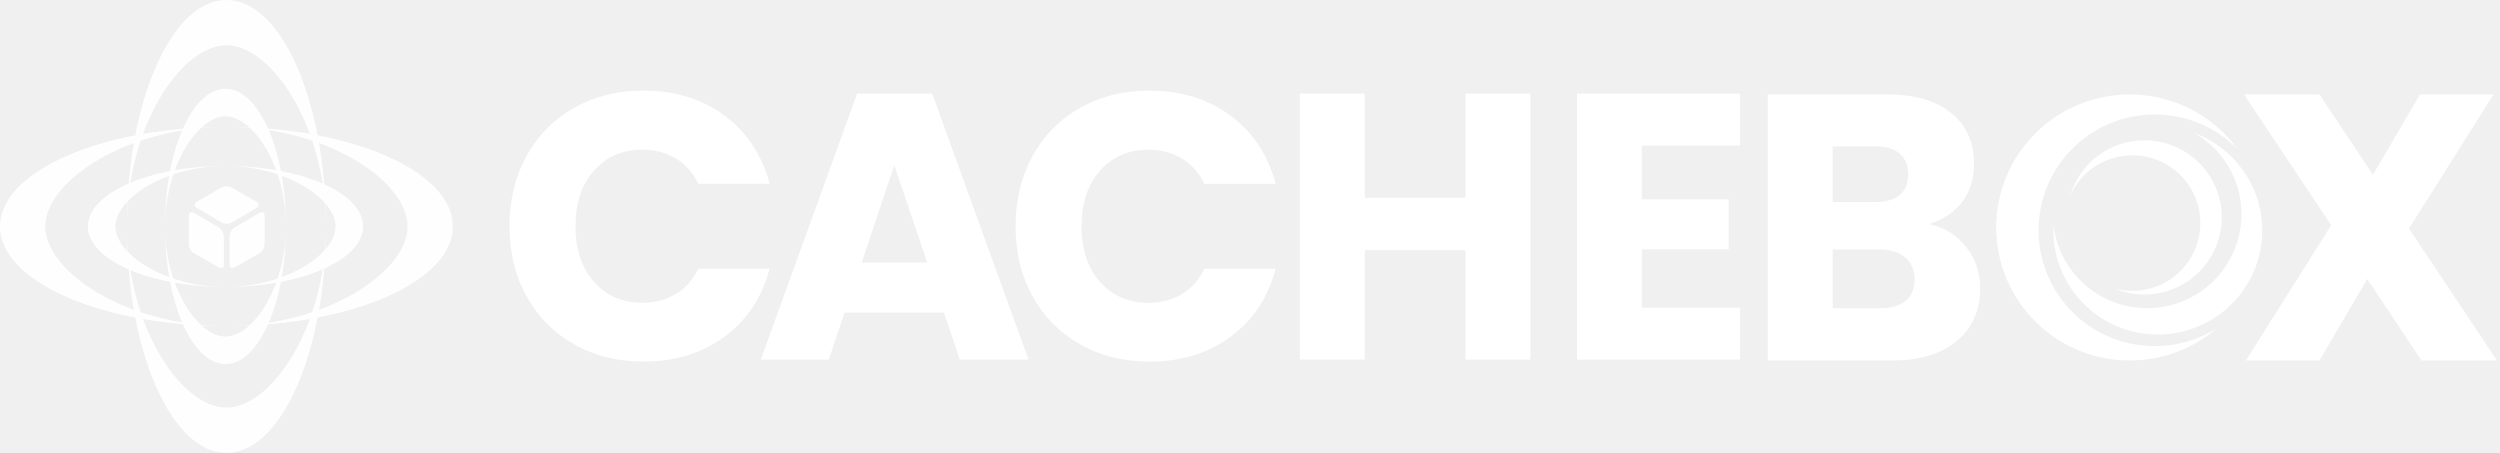
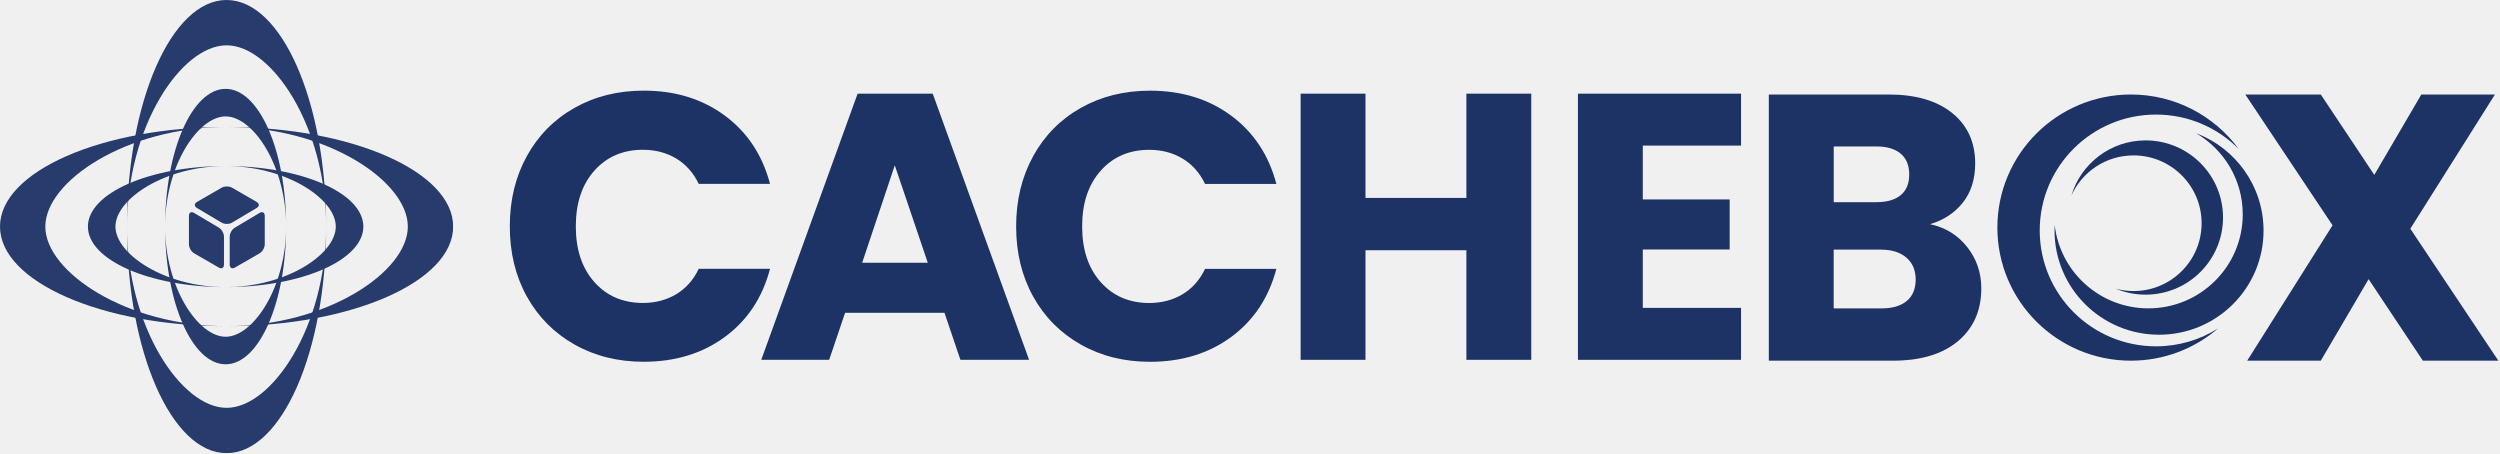
- <svg xmlns="http://www.w3.org/2000/svg" width="552" height="100" viewBox="0 0 552 100" fill="none">
-   <path d="M116.267 34.437C118.779 29.891 122.276 26.349 126.768 23.811C131.261 21.274 136.358 20 142.05 20C149.026 20 154.998 21.841 159.965 25.522C164.932 29.203 168.252 34.224 169.927 40.582H154.189C153.017 38.128 151.352 36.259 149.213 34.977C147.064 33.694 144.618 33.052 141.883 33.052C137.474 33.052 133.902 34.586 131.168 37.654C128.433 40.722 127.066 44.821 127.066 49.953C127.066 55.084 128.433 59.184 131.168 62.252C133.902 65.32 137.474 66.854 141.883 66.854C144.618 66.854 147.055 66.212 149.213 64.929C151.361 63.647 153.017 61.778 154.189 59.324H169.927C168.252 65.682 164.932 70.693 159.965 74.347C154.998 78 149.026 79.832 142.05 79.832C136.358 79.832 131.261 78.567 126.768 76.02C122.276 73.482 118.779 69.959 116.267 65.441C113.756 60.913 112.5 55.754 112.5 49.953C112.5 44.152 113.756 38.983 116.267 34.437Z" fill="white" />
-   <path d="M208.423 69.029H186.49L182.975 79.403H167.99L189.253 20.669H205.828L227.091 79.403H211.939L208.423 69.029ZM204.74 57.985L197.457 36.482L190.258 57.985H204.74Z" fill="white" />
-   <path d="M228.002 34.438C230.514 29.892 234.011 26.35 238.504 23.812C242.996 21.274 248.093 20.01 253.786 20.01C260.762 20.01 266.733 21.85 271.7 25.532C276.667 29.213 279.988 34.233 281.662 40.592H265.924C264.752 38.138 263.087 36.269 260.948 34.986C258.799 33.703 256.353 33.062 253.618 33.062C249.209 33.062 245.638 34.596 242.903 37.664C240.169 40.731 238.801 44.831 238.801 49.963C238.801 55.094 240.169 59.194 242.903 62.262C245.638 65.33 249.209 66.864 253.618 66.864C256.353 66.864 258.79 66.222 260.948 64.939C263.096 63.656 264.752 61.788 265.924 59.333H281.662C279.988 65.692 276.667 70.703 271.7 74.356C266.733 78.01 260.762 79.841 253.786 79.841C248.093 79.841 242.996 78.577 238.504 76.03C234.011 73.492 230.514 69.969 228.002 65.45C225.491 60.932 224.235 55.773 224.235 49.972C224.235 44.171 225.491 39.002 228.002 34.456V34.438Z" fill="white" />
-   <path d="M337.91 20.669V79.403H323.595V55.224H301.327V79.403H287.013V20.669H301.327V43.678H323.595V20.669H337.91Z" fill="white" />
-   <path d="M362.521 32.131V44.012H381.691V55.056H362.521V67.941H384.203V79.403H348.207V20.669H384.203V32.131H362.521Z" fill="white" />
-   <path d="M434.125 54.528C436.19 57.178 437.222 60.208 437.222 63.611C437.222 68.52 435.501 72.415 432.069 75.288C428.637 78.161 423.846 79.593 417.707 79.593H390.332V20.855H416.786C422.758 20.855 427.427 22.221 430.813 24.954C434.19 27.688 435.874 31.397 435.874 36.083C435.874 39.541 434.962 42.414 433.157 44.701C431.344 46.988 428.925 48.578 425.911 49.47C429.316 50.196 432.051 51.888 434.116 54.528H434.125ZM404.656 44.617H414.033C416.377 44.617 418.181 44.106 419.437 43.065C420.693 42.033 421.316 40.517 421.316 38.509C421.316 36.501 420.693 34.967 419.437 33.907C418.181 32.847 416.377 32.318 414.033 32.318H404.656V44.617ZM420.767 66.419C422.079 65.331 422.739 63.76 422.739 61.696C422.739 59.632 422.051 58.014 420.684 56.843C419.316 55.672 417.428 55.086 415.028 55.086H404.647V68.055H415.195C417.595 68.055 419.446 67.516 420.758 66.428L420.767 66.419Z" fill="white" />
-   <path d="M534.66 79.593L522.688 61.603L512.14 79.593H495.899L514.735 49.721L495.48 20.855H512.14L523.944 38.593L534.325 20.855H550.566L531.897 50.474L551.32 79.593H534.66Z" fill="white" />
-   <path d="M475.777 76.423C461.603 76.423 450.114 64.975 450.114 50.852C450.114 36.73 461.603 25.282 475.777 25.282C482.925 25.282 489.387 28.195 494.04 32.896C488.68 25.599 480.021 20.855 470.247 20.855C453.967 20.855 440.769 34.002 440.769 50.224C440.769 66.445 453.967 79.593 470.244 79.593C477.588 79.593 484.301 76.909 489.466 72.479C485.501 74.976 480.81 76.426 475.777 76.426" fill="white" />
-   <path d="M484.599 29.392C490.768 32.992 494.916 39.663 494.916 47.301C494.916 58.758 485.595 68.043 474.1 68.046C463.402 68.046 454.595 60.006 453.42 49.662C453.4 50.069 453.385 50.477 453.385 50.887C453.385 63.578 463.712 73.864 476.446 73.864C489.179 73.864 499.506 63.575 499.506 50.887C499.506 41.058 493.31 32.675 484.599 29.392Z" fill="white" />
-   <path d="M473.482 30.981C465.743 30.981 459.209 36.11 457.108 43.142C459.454 37.926 464.709 34.294 470.818 34.294C479.114 34.294 485.839 40.994 485.839 49.261C485.839 57.527 479.114 64.228 470.818 64.228C469.462 64.228 468.148 64.044 466.897 63.709C468.922 64.553 471.148 65.019 473.482 65.022C482.917 65.022 490.562 57.399 490.562 48C490.562 38.599 482.914 30.981 473.482 30.981Z" fill="white" />
-   <g clip-path="url(#clip0_677_4021)">
+ <svg xmlns="http://www.w3.org/2000/svg" width="982" height="178" viewBox="0 0 982 178" fill="none">
+   <path d="M206.955 61.298C211.426 53.206 217.651 46.902 225.647 42.384C233.644 37.867 242.717 35.6 252.85 35.6C265.267 35.6 275.896 38.876 284.737 45.429C293.578 51.982 299.489 60.917 302.469 72.236H274.456C272.37 67.867 269.406 64.541 265.598 62.258C261.774 59.974 257.419 58.832 252.552 58.832C244.704 58.832 238.346 61.563 233.479 67.023C228.611 72.484 226.177 79.782 226.177 88.916C226.177 98.05 228.611 105.348 233.479 110.808C238.346 116.269 244.704 118.999 252.552 118.999C257.419 118.999 261.757 117.857 265.598 115.574C269.423 113.29 272.37 109.964 274.456 105.596H302.469C299.489 116.914 293.578 125.833 284.737 132.337C275.896 138.84 265.267 142.1 252.85 142.1C242.717 142.1 233.644 139.849 225.647 135.315C217.651 130.798 211.426 124.526 206.955 116.484C202.485 108.425 200.25 99.242 200.25 88.916C200.25 78.59 202.485 69.39 206.955 61.298Z" fill="#1D3366" />
+   <path d="M370.993 122.87H331.953L325.695 141.337H299.022L336.87 36.79H366.374L404.222 141.337H377.251L370.993 122.87ZM364.437 103.212L351.473 64.937L338.658 103.212H364.437Z" fill="#1D3366" />
+   <path d="M405.844 61.298C410.314 53.206 416.539 46.902 424.536 42.384C432.533 37.867 441.606 35.616 451.738 35.616C464.156 35.616 474.785 38.893 483.626 45.446C492.467 51.998 498.378 60.934 501.358 72.252H473.344C471.258 67.884 468.295 64.558 464.487 62.274C460.662 59.991 456.308 58.849 451.44 58.849C443.593 58.849 437.235 61.579 432.367 67.04C427.5 72.501 425.066 79.798 425.066 88.932C425.066 98.067 427.5 105.364 432.367 110.825C437.235 116.285 443.593 119.016 451.44 119.016C456.308 119.016 460.646 117.874 464.487 115.59C468.311 113.307 471.258 109.981 473.344 105.612H501.358C498.378 116.931 492.467 125.85 483.626 132.353C474.785 138.856 464.156 142.116 451.738 142.116C441.606 142.116 432.533 139.866 424.536 135.332C416.539 130.814 410.314 124.543 405.844 116.501C401.374 108.459 399.139 99.275 399.139 88.949C399.139 78.623 401.374 69.423 405.844 61.331V61.298Z" fill="#1D3366" />
+   <path d="M601.479 36.79V141.337H575.999V98.297H536.363V141.337H510.883V36.79H536.363V77.745H575.999V36.79H601.479Z" fill="#1D3366" />
+   <path d="M645.288 57.193V78.341H679.411V97.999H645.288V120.934H683.881V141.337H619.808V36.79H683.881V57.193H645.288Z" fill="#1D3366" />
+   <path d="M772.742 97.059C776.418 101.775 778.256 107.17 778.256 113.227C778.256 121.964 775.193 128.898 769.083 134.012C762.973 139.125 754.446 141.674 743.518 141.674H694.79V37.12H741.879C752.509 37.12 760.821 39.553 766.848 44.418C772.858 49.283 775.855 55.886 775.855 64.227C775.855 70.383 774.232 75.496 771.02 79.567C767.791 83.638 763.487 86.468 758.122 88.056C764.182 89.347 769.05 92.359 772.726 97.059H772.742ZM720.288 79.418H736.978C741.151 79.418 744.363 78.508 746.598 76.654C748.833 74.818 749.943 72.12 749.943 68.546C749.943 64.971 748.833 62.241 746.598 60.354C744.363 58.468 741.151 57.524 736.978 57.524H720.288V79.418ZM748.966 118.224C751.3 116.288 752.476 113.492 752.476 109.818C752.476 106.144 751.251 103.265 748.817 101.179C746.383 99.094 743.022 98.052 738.75 98.052H720.272V121.137H739.048C743.32 121.137 746.615 120.177 748.949 118.241L748.966 118.224Z" fill="#1D3366" />
+   <path d="M951.695 141.674L930.385 109.652L911.609 141.674H882.7L916.229 88.503L881.955 37.12H911.609L932.621 68.695L951.099 37.12H980.008L946.777 89.844L981.349 141.674H951.695Z" fill="#1D3366" />
+   <path d="M846.882 136.032C821.652 136.032 801.202 115.654 801.202 90.516C801.202 65.378 821.652 45.001 846.882 45.001C859.606 45.001 871.108 50.187 879.391 58.554C869.849 45.565 854.437 37.12 837.039 37.12C808.06 37.12 784.567 60.523 784.567 89.397C784.567 118.271 808.06 141.674 837.033 141.674C850.106 141.674 862.055 136.897 871.248 129.011C864.192 133.457 855.841 136.037 846.882 136.037" fill="#1D3366" />
+   <path d="M862.585 52.317C873.567 58.726 880.951 70.601 880.951 84.196C880.951 104.589 864.358 121.117 843.897 121.122C824.856 121.122 809.178 106.812 807.088 88.398C807.051 89.124 807.025 89.849 807.025 90.579C807.025 113.169 825.407 131.479 848.073 131.479C870.739 131.479 889.12 113.164 889.12 90.579C889.12 73.083 878.091 58.162 862.585 52.317Z" fill="#1D3366" />
+   <path d="M842.796 55.147C829.022 55.147 817.39 64.275 813.651 76.793C817.827 67.508 827.181 61.042 838.054 61.042C852.821 61.042 864.791 72.969 864.791 87.683C864.791 102.398 852.821 114.324 838.054 114.324C835.641 114.324 833.301 113.998 831.076 113.402C834.679 114.905 838.642 115.734 842.796 115.739C859.592 115.739 873.2 102.17 873.2 85.44C873.2 68.705 859.586 55.147 842.796 55.147Z" fill="#1D3366" />
+   <g clip-path="url(#clip0_677_3859)">
    <g opacity="0.95">
-       <path fill-rule="evenodd" clip-rule="evenodd" d="M50 28.021C72.091 28.021 90 40.004 90 49.999C90 59.993 72.091 71.976 50 71.976C77.614 71.976 100 62.136 100 49.999C100 37.862 77.614 28.021 50 28.021ZM10 50.001C10 40.006 27.909 28.023 50 28.023C22.386 28.023 0 37.864 0 50.001C0 62.138 22.386 71.978 50 71.978C27.909 71.978 10 59.993 10 50.001Z" fill="white" />
-       <path fill-rule="evenodd" clip-rule="evenodd" d="M50 10C59.995 10 71.978 27.908 71.978 49.999C71.978 22.385 62.139 0 50 0C37.861 0 28.022 22.385 28.022 49.999C28.022 27.908 40.005 10 50 10ZM50 90C40.005 90 28.022 72.092 28.022 50.001C28.022 77.615 37.861 100 50 100C62.139 100 71.978 77.615 71.978 50.001C71.978 72.092 59.995 90 50 90Z" fill="white" />
-       <path fill-rule="evenodd" clip-rule="evenodd" d="M25.477 50.001C25.477 43.926 36.361 36.644 49.79 36.644C33.006 36.644 19.4 42.624 19.4 50.001C19.4 57.377 33.006 63.358 49.79 63.358C36.363 63.358 25.477 56.074 25.477 50.001ZM49.79 36.642C63.217 36.642 74.101 43.926 74.101 49.999C74.101 56.072 63.217 63.356 49.79 63.356C66.574 63.356 80.18 57.375 80.18 49.999C80.18 42.623 66.574 36.642 49.79 36.642Z" fill="white" />
-       <path fill-rule="evenodd" clip-rule="evenodd" d="M49.79 25.688C55.864 25.688 63.148 36.572 63.148 49.999C63.148 33.215 57.167 19.609 49.79 19.609C42.414 19.609 36.433 33.215 36.433 49.999C36.433 36.572 43.717 25.688 49.79 25.688ZM49.79 74.311C43.715 74.311 36.433 63.427 36.433 49.999C36.433 66.783 42.414 80.388 49.79 80.388C57.167 80.388 63.148 66.783 63.148 49.999C63.148 63.425 55.864 74.311 49.79 74.311Z" fill="white" />
-       <path fill-rule="evenodd" clip-rule="evenodd" d="M49.424 52.223C49.424 51.499 48.914 50.604 48.292 50.232L42.825 46.987C42.202 46.617 41.693 46.908 41.693 47.632V53.924C41.693 54.648 42.207 55.537 42.835 55.899L48.286 59.047C48.914 59.408 49.428 59.112 49.428 58.388V52.221L49.424 52.223Z" fill="white" />
-       <path fill-rule="evenodd" clip-rule="evenodd" d="M48.924 49.137C49.547 49.507 50.566 49.507 51.189 49.137L56.649 45.89C57.27 45.52 57.267 44.919 56.639 44.557L51.197 41.416C50.569 41.054 49.543 41.054 48.916 41.416L43.464 44.563C42.837 44.925 42.833 45.524 43.457 45.893L48.924 49.139V49.137Z" fill="white" />
-       <path fill-rule="evenodd" clip-rule="evenodd" d="M51.823 50.232C51.202 50.602 50.691 51.499 50.691 52.223V58.389C50.691 59.112 51.205 59.409 51.833 59.047L57.283 55.901C57.91 55.539 58.424 54.65 58.424 53.926V47.624C58.424 46.9 57.914 46.61 57.292 46.981L51.825 50.234H51.823V50.232Z" fill="white" />
+       <path fill-rule="evenodd" clip-rule="evenodd" d="M89 49.879C128.323 49.879 160.199 71.209 160.199 88.999C160.199 106.789 128.323 128.118 89 128.118C138.153 128.118 178 110.602 178 88.999C178 67.395 138.153 49.879 89 49.879ZM17.801 89.002C17.801 71.212 49.678 49.882 89 49.882C39.847 49.882 0 67.398 0 89.002C0 110.606 39.847 128.122 89 128.122C49.678 128.122 17.801 106.789 17.801 89.002Z" fill="#1D3366" />
+       <path fill-rule="evenodd" clip-rule="evenodd" d="M89 17.8C106.791 17.8 128.121 49.676 128.121 88.998C128.121 39.846 110.608 0 89 0C67.393 0 49.88 39.846 49.88 88.998C49.88 49.676 71.21 17.8 89 17.8ZM89 160.2C71.21 160.2 49.88 128.324 49.88 89.002C49.88 138.154 67.393 178 89 178C110.608 178 128.121 138.154 128.121 89.002C128.121 128.324 106.791 160.2 89 160.2Z" fill="#1D3366" />
+       <path fill-rule="evenodd" clip-rule="evenodd" d="M45.35 89.002C45.35 78.188 64.723 65.226 88.626 65.226C58.751 65.226 34.532 75.872 34.532 89.002C34.532 102.132 58.751 112.778 88.626 112.778C64.727 112.778 45.35 99.812 45.35 89.002ZM88.626 65.223C112.526 65.223 131.9 78.188 131.9 88.999C131.9 99.809 112.526 112.775 88.626 112.775C118.502 112.775 142.721 102.129 142.721 88.999C142.721 75.869 118.502 65.223 88.626 65.223Z" fill="#1D3366" />
+       <path fill-rule="evenodd" clip-rule="evenodd" d="M88.626 45.726C99.437 45.726 112.403 65.099 112.403 88.998C112.403 59.123 101.756 34.905 88.626 34.905C75.496 34.905 64.85 59.123 64.85 88.998C64.85 65.099 77.816 45.726 88.626 45.726ZM88.626 132.274C77.812 132.274 64.85 112.901 64.85 88.998C64.85 118.874 75.496 143.092 88.626 143.092C101.756 143.092 112.403 118.874 112.403 88.998C112.403 112.898 99.437 132.274 88.626 132.274Z" fill="#1D3366" />
+       <path fill-rule="evenodd" clip-rule="evenodd" d="M87.975 92.956C87.975 91.668 87.067 90.075 85.96 89.413L76.229 83.636C75.118 82.978 74.214 83.496 74.214 84.784V95.985C74.214 97.274 75.129 98.857 76.246 99.501L85.95 105.103C87.067 105.747 87.982 105.219 87.982 103.931V92.953L87.975 92.956Z" fill="#1D3366" />
+       <path fill-rule="evenodd" clip-rule="evenodd" d="M87.084 87.464C88.194 88.122 90.007 88.122 91.117 87.464L100.835 81.683C101.941 81.026 101.935 79.957 100.817 79.312L91.131 73.72C90.014 73.076 88.187 73.076 87.07 73.72L77.367 79.323C76.249 79.967 76.243 81.032 77.353 81.69L87.084 87.467V87.464Z" fill="#1D3366" />
+       <path fill-rule="evenodd" clip-rule="evenodd" d="M92.245 89.414C91.138 90.072 90.231 91.669 90.231 92.957V103.932C90.231 105.22 91.145 105.748 92.262 105.104L101.963 99.505C103.08 98.861 103.995 97.278 103.995 95.99V84.771C103.995 83.483 103.087 82.966 101.98 83.627L92.249 89.418H92.245V89.414Z" fill="#1D3366" />
    </g>
  </g>
  <defs>
-     <clipPath id="clip0_677_4021">
-       <rect width="100" height="100" fill="white" />
+     <clipPath id="clip0_677_3859">
+       <rect width="178" height="178" fill="white" />
    </clipPath>
  </defs>
</svg>
